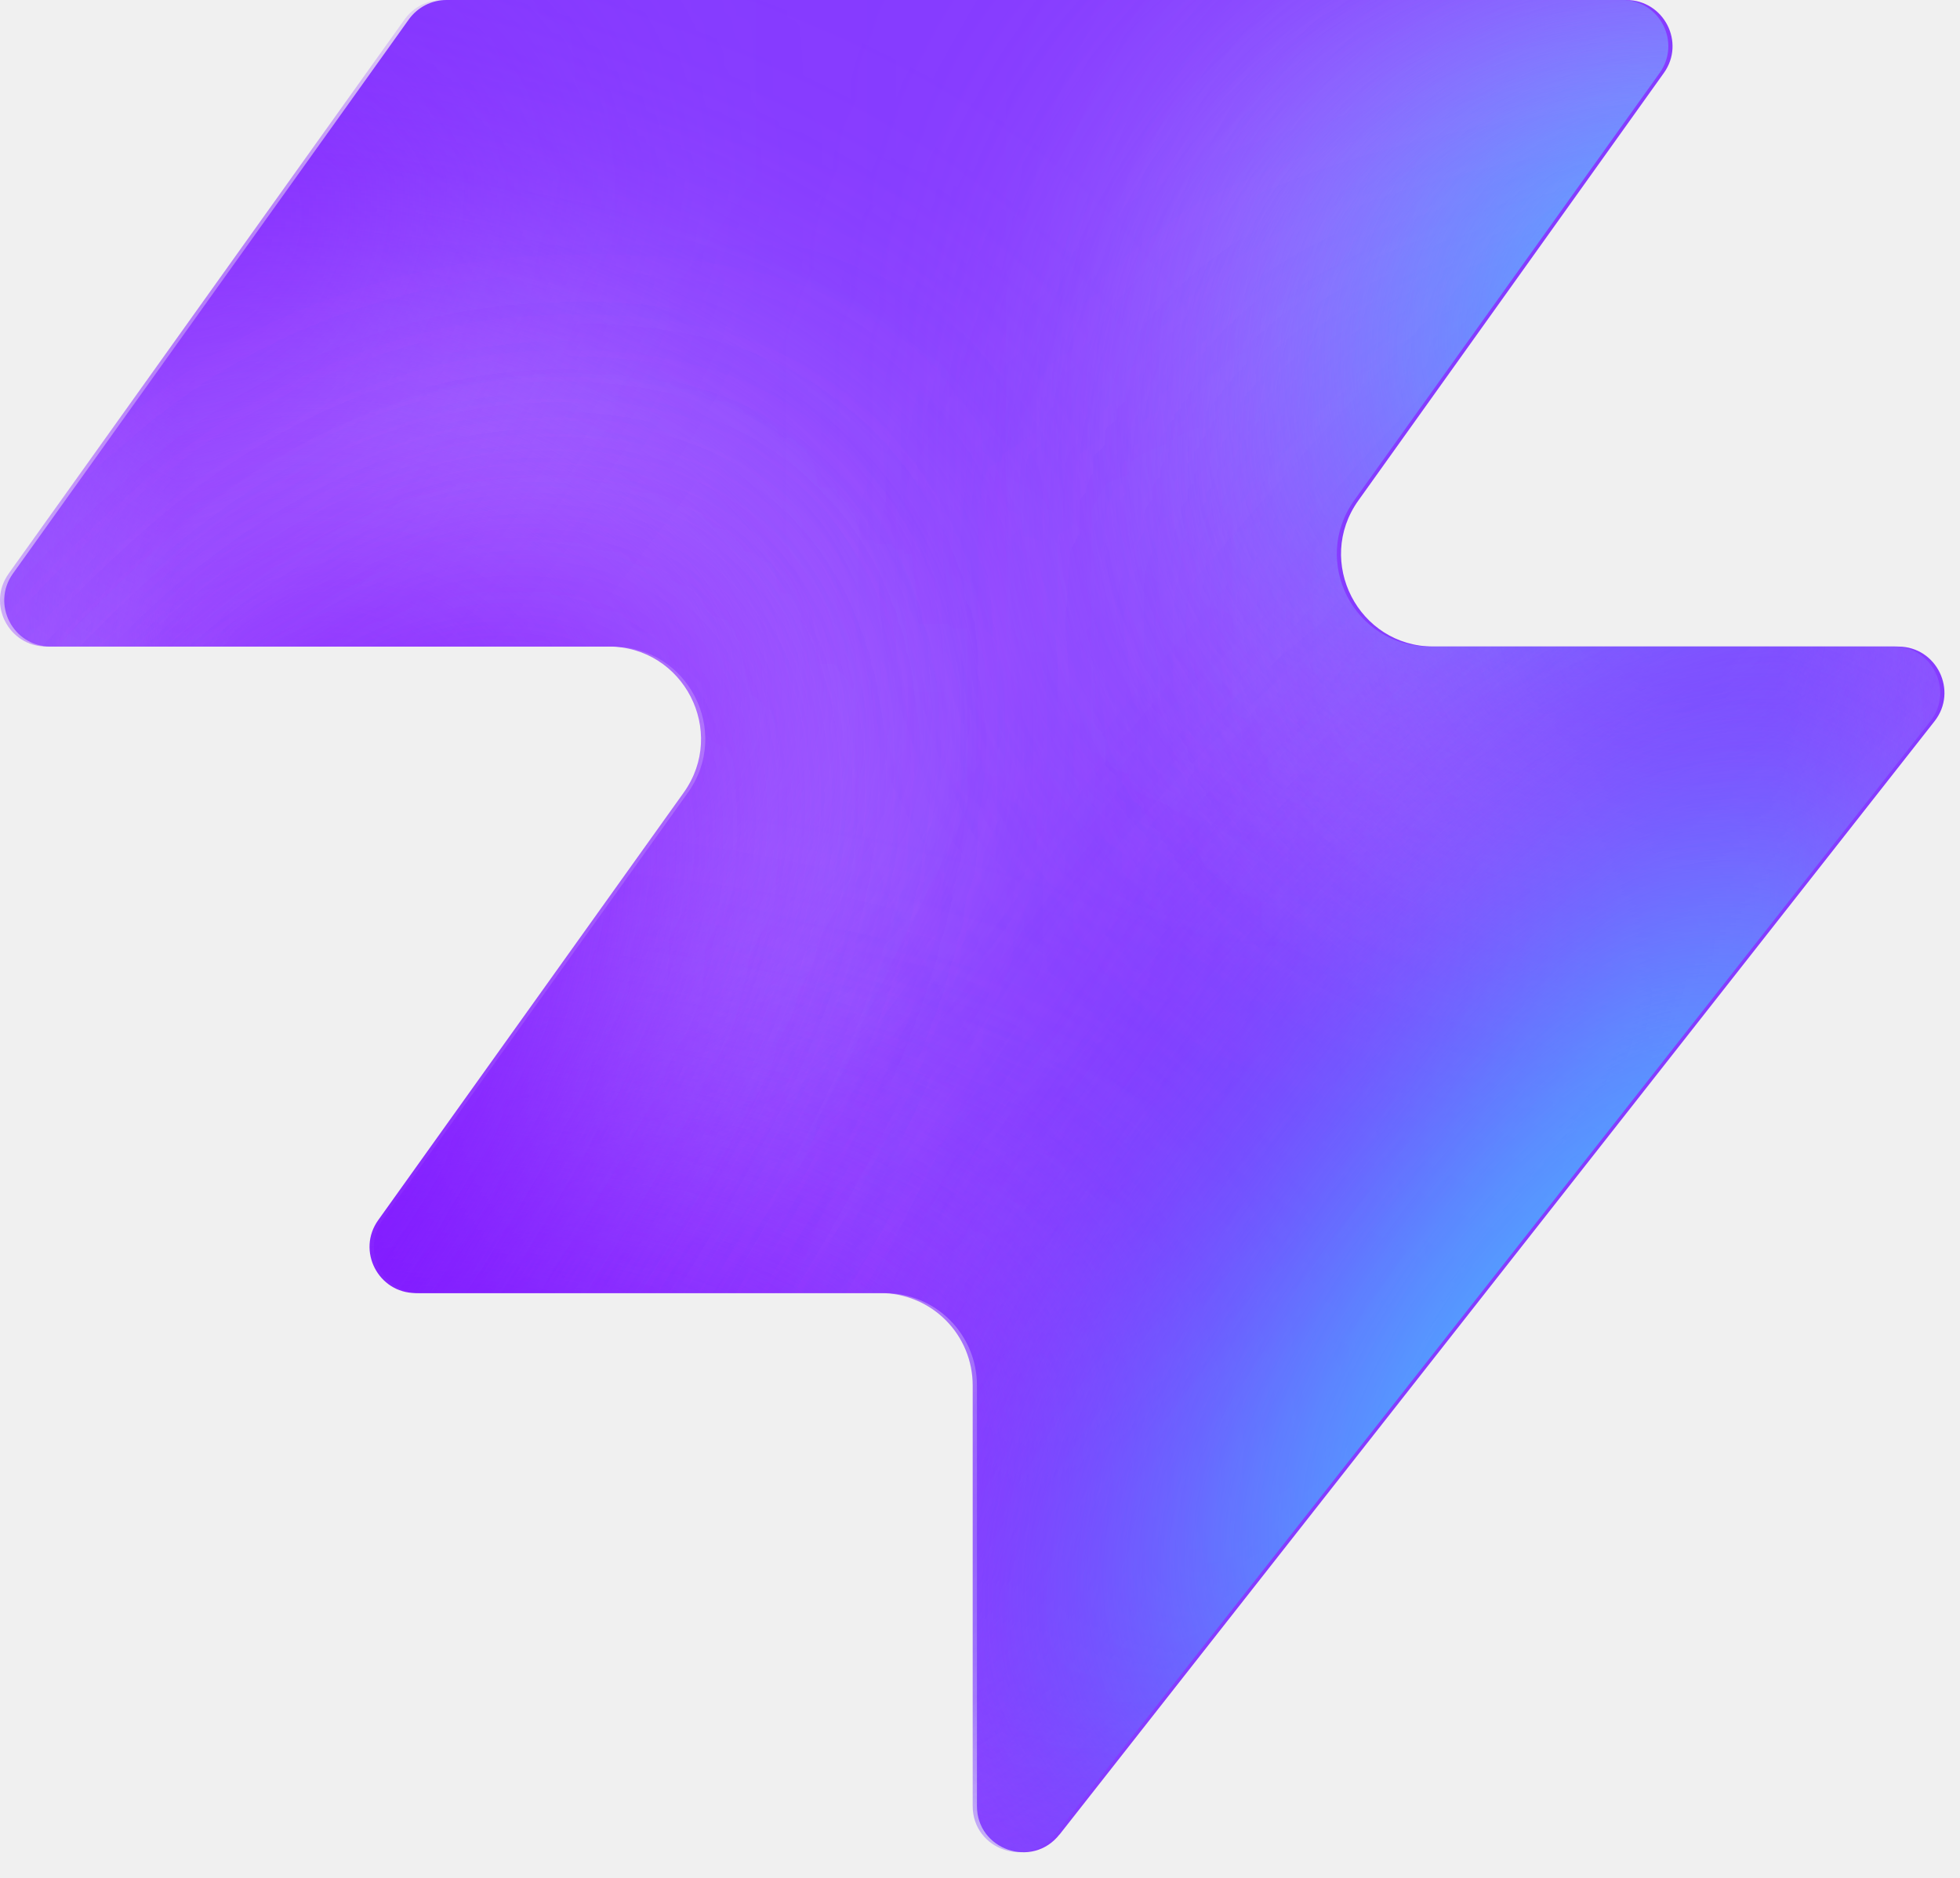
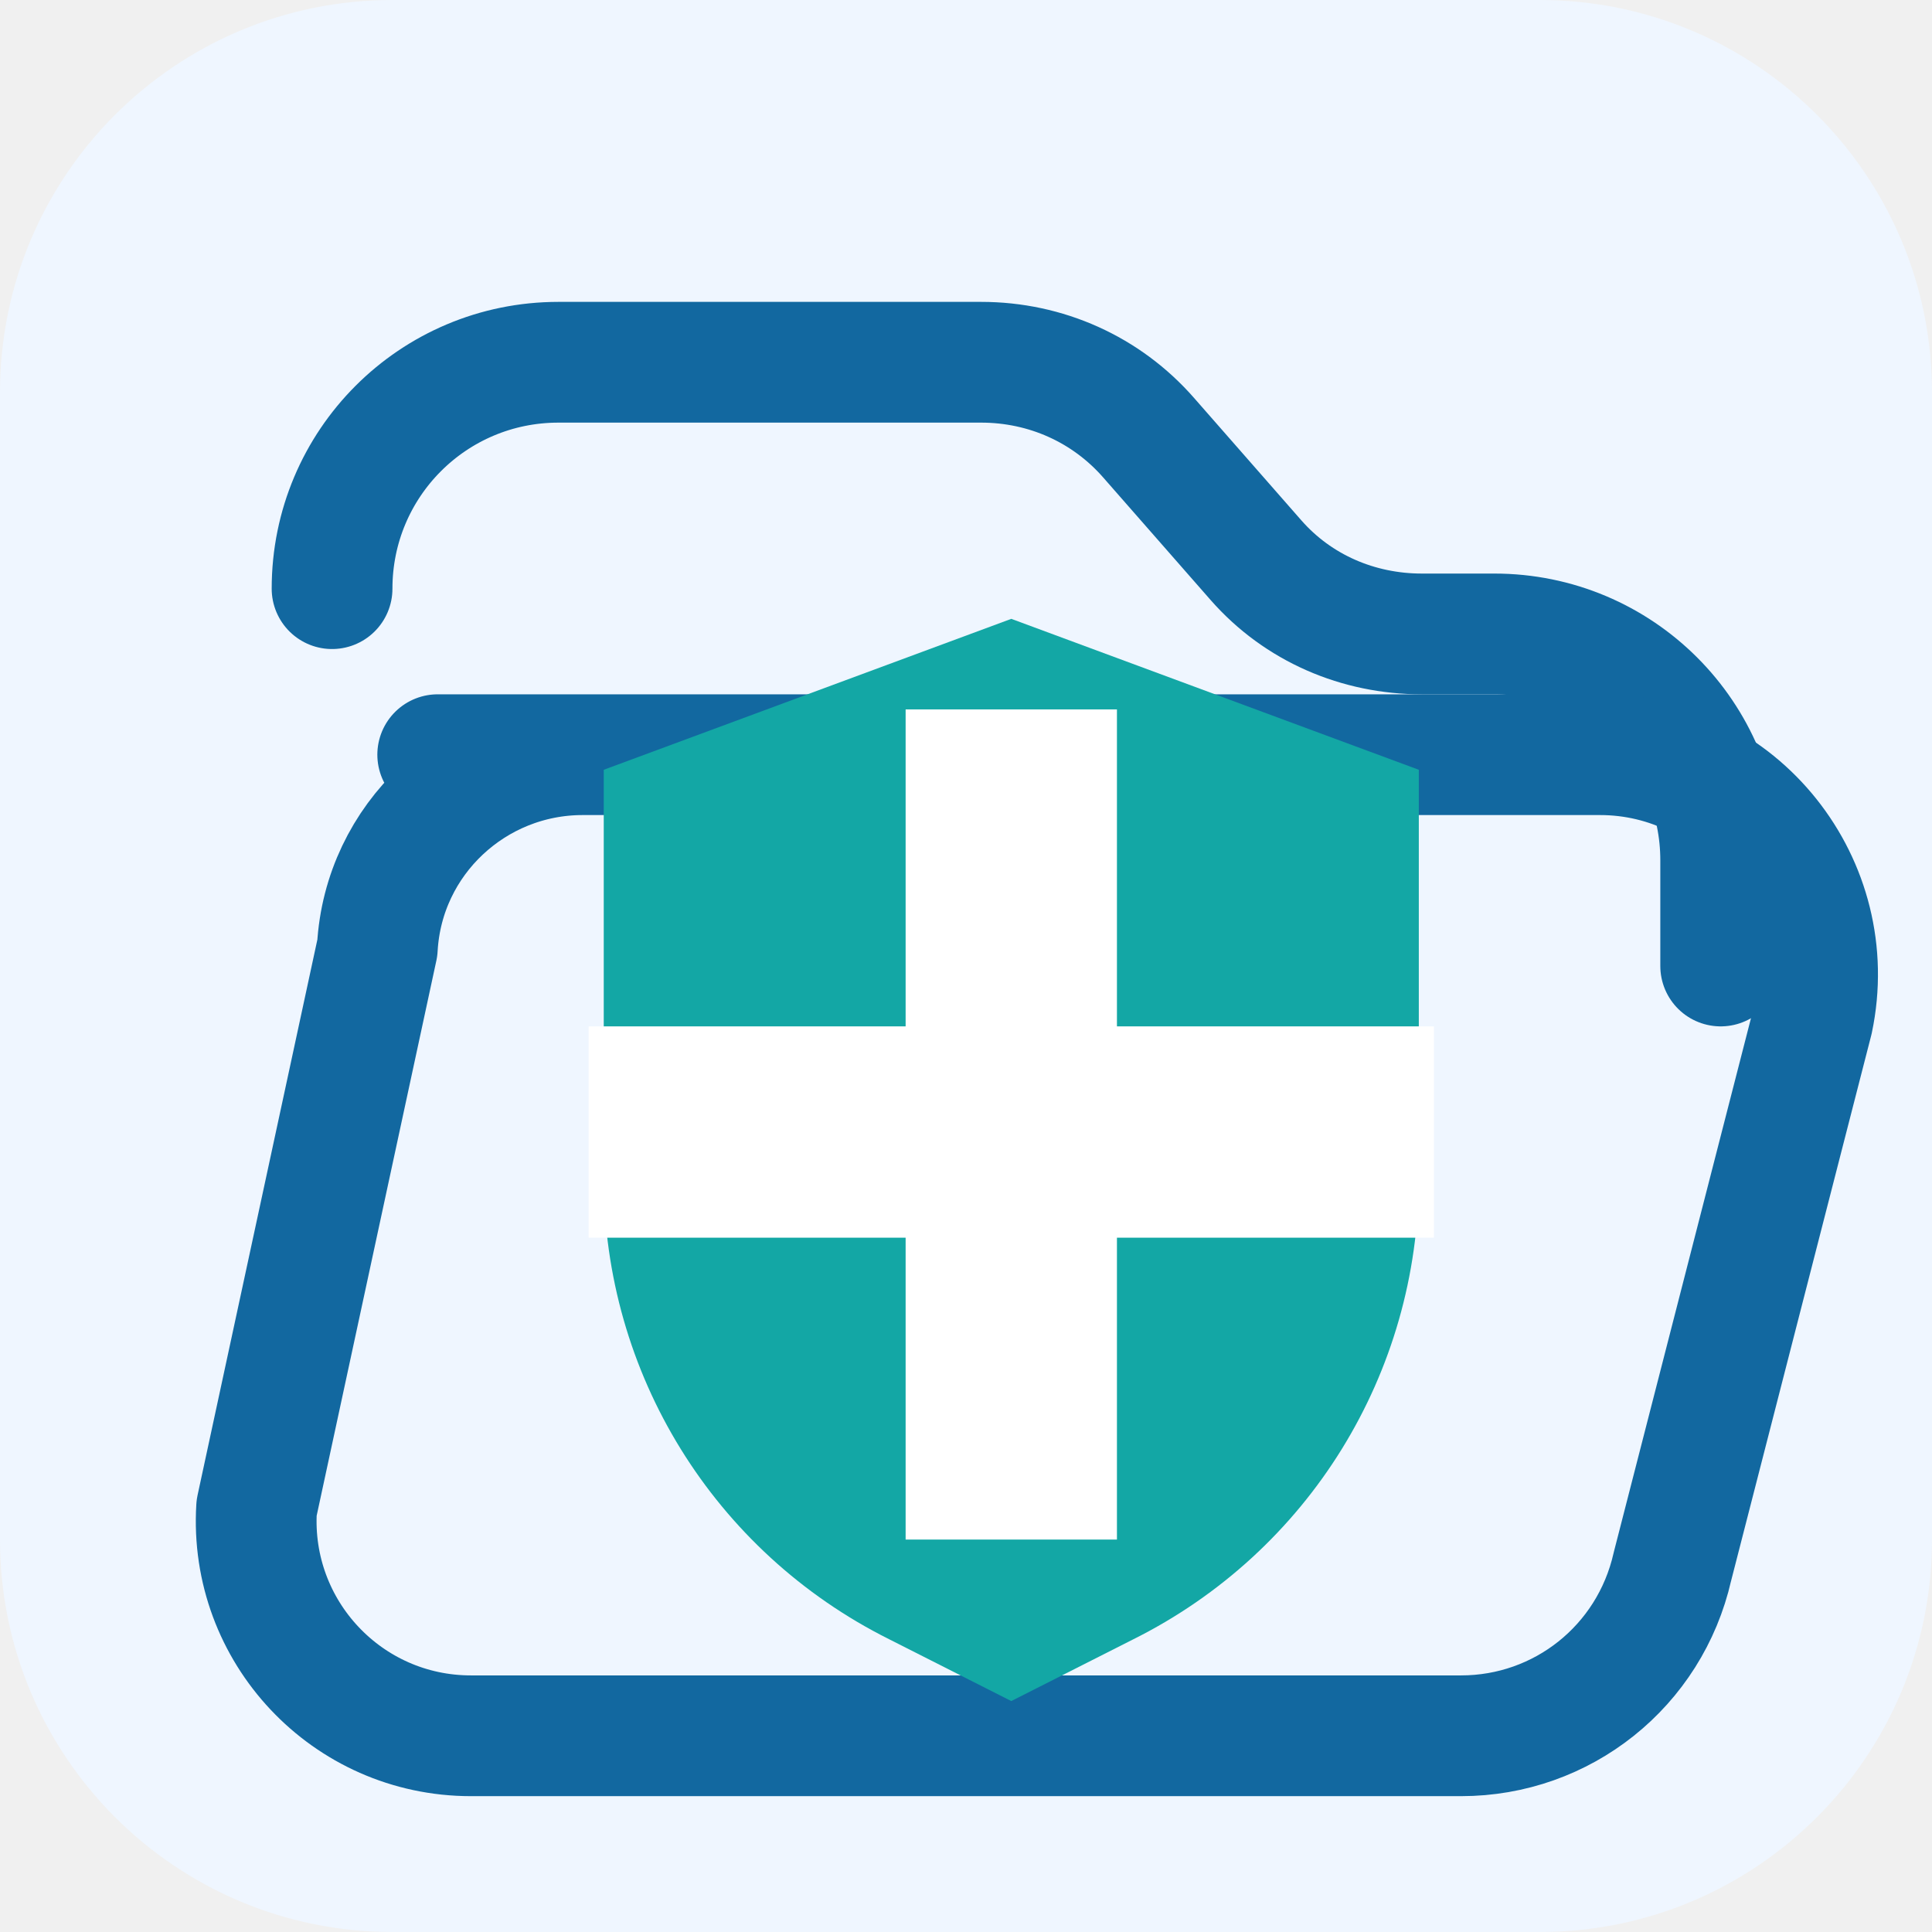
- <svg xmlns="http://www.w3.org/2000/svg" width="48" height="46" fill="none" viewBox="0 0 48 46">
-   <path fill="#863bff" d="M25.946 44.938c-.664.845-2.021.375-2.021-.698V33.937a2.26 2.26 0 0 0-2.262-2.262H10.287c-.92 0-1.456-1.04-.92-1.788l7.48-10.471c1.07-1.497 0-3.578-1.842-3.578H1.237c-.92 0-1.456-1.04-.92-1.788L10.013.474c.214-.297.556-.474.92-.474h28.894c.92 0 1.456 1.04.92 1.788l-7.48 10.471c-1.07 1.498 0 3.579 1.842 3.579h11.377c.943 0 1.473 1.088.89 1.83L25.947 44.94z" style="fill:#863bff;fill:color(display-p3 .525 .23 1);fill-opacity:1" />
-   <mask id="a" width="48" height="46" x="0" y="0" maskUnits="userSpaceOnUse" style="mask-type:alpha">
-     <path fill="#000" d="M25.842 44.938c-.664.844-2.021.375-2.021-.698V33.937a2.26 2.26 0 0 0-2.262-2.262H10.183c-.92 0-1.456-1.04-.92-1.788l7.48-10.471c1.07-1.498 0-3.579-1.842-3.579H1.133c-.92 0-1.456-1.04-.92-1.787L9.91.473c.214-.297.556-.474.92-.474h28.894c.92 0 1.456 1.04.92 1.788l-7.48 10.471c-1.07 1.498 0 3.578 1.842 3.578h11.377c.943 0 1.473 1.088.89 1.832L25.843 44.94z" style="fill:#000;fill-opacity:1" />
-   </mask>
-   <g mask="url(#a)">
-     <g filter="url(#b)">
-       <ellipse cx="5.508" cy="14.704" fill="#ede6ff" rx="5.508" ry="14.704" style="fill:#ede6ff;fill:color(display-p3 .927 .903 1);fill-opacity:1" transform="matrix(.00324 1 1 -.00324 -4.47 31.516)" />
-     </g>
-     <g filter="url(#c)">
-       <ellipse cx="10.399" cy="29.851" fill="#ede6ff" rx="10.399" ry="29.851" style="fill:#ede6ff;fill:color(display-p3 .927 .903 1);fill-opacity:1" transform="matrix(.00324 1 1 -.00324 -39.328 7.883)" />
-     </g>
-     <g filter="url(#d)">
-       <ellipse cx="5.508" cy="30.487" fill="#7e14ff" rx="5.508" ry="30.487" style="fill:#7e14ff;fill:color(display-p3 .492 .077 1);fill-opacity:1" transform="rotate(89.814 -25.913 -14.639)scale(1 -1)" />
-     </g>
-     <g filter="url(#e)">
-       <ellipse cx="5.508" cy="30.599" fill="#7e14ff" rx="5.508" ry="30.599" style="fill:#7e14ff;fill:color(display-p3 .492 .077 1);fill-opacity:1" transform="rotate(89.814 -32.644 -3.334)scale(1 -1)" />
-     </g>
-     <g filter="url(#f)">
-       <ellipse cx="5.508" cy="30.599" fill="#7e14ff" rx="5.508" ry="30.599" style="fill:#7e14ff;fill:color(display-p3 .492 .077 1);fill-opacity:1" transform="matrix(.00324 1 1 -.00324 -34.34 30.47)" />
-     </g>
-     <g filter="url(#g)">
-       <ellipse cx="14.072" cy="22.078" fill="#ede6ff" rx="14.072" ry="22.078" style="fill:#ede6ff;fill:color(display-p3 .927 .903 1);fill-opacity:1" transform="rotate(93.35 24.506 48.493)scale(-1 1)" />
-     </g>
-     <g filter="url(#h)">
-       <ellipse cx="3.47" cy="21.501" fill="#7e14ff" rx="3.47" ry="21.501" style="fill:#7e14ff;fill:color(display-p3 .492 .077 1);fill-opacity:1" transform="rotate(89.009 28.708 47.59)scale(-1 1)" />
-     </g>
-     <g filter="url(#i)">
-       <ellipse cx="3.47" cy="21.501" fill="#7e14ff" rx="3.47" ry="21.501" style="fill:#7e14ff;fill:color(display-p3 .492 .077 1);fill-opacity:1" transform="rotate(89.009 28.708 47.59)scale(-1 1)" />
-     </g>
-     <g filter="url(#j)">
-       <ellipse cx=".387" cy="8.972" fill="#7e14ff" rx="4.407" ry="29.108" style="fill:#7e14ff;fill:color(display-p3 .492 .077 1);fill-opacity:1" transform="rotate(39.51 .387 8.972)" />
-     </g>
-     <g filter="url(#k)">
-       <ellipse cx="47.523" cy="-6.092" fill="#7e14ff" rx="4.407" ry="29.108" style="fill:#7e14ff;fill:color(display-p3 .492 .077 1);fill-opacity:1" transform="rotate(37.892 47.523 -6.092)" />
-     </g>
-     <g filter="url(#l)">
-       <ellipse cx="41.412" cy="6.333" fill="#47bfff" rx="5.971" ry="9.665" style="fill:#47bfff;fill:color(display-p3 .28 .748 1);fill-opacity:1" transform="rotate(37.892 41.412 6.333)" />
-     </g>
-     <g filter="url(#m)">
-       <ellipse cx="-1.879" cy="38.332" fill="#7e14ff" rx="4.407" ry="29.108" style="fill:#7e14ff;fill:color(display-p3 .492 .077 1);fill-opacity:1" transform="rotate(37.892 -1.88 38.332)" />
-     </g>
-     <g filter="url(#n)">
-       <ellipse cx="-1.879" cy="38.332" fill="#7e14ff" rx="4.407" ry="29.108" style="fill:#7e14ff;fill:color(display-p3 .492 .077 1);fill-opacity:1" transform="rotate(37.892 -1.88 38.332)" />
-     </g>
-     <g filter="url(#o)">
-       <ellipse cx="35.651" cy="29.907" fill="#7e14ff" rx="4.407" ry="29.108" style="fill:#7e14ff;fill:color(display-p3 .492 .077 1);fill-opacity:1" transform="rotate(37.892 35.651 29.907)" />
-     </g>
-     <g filter="url(#p)">
-       <ellipse cx="38.418" cy="32.4" fill="#47bfff" rx="5.971" ry="15.297" style="fill:#47bfff;fill:color(display-p3 .28 .748 1);fill-opacity:1" transform="rotate(37.892 38.418 32.4)" />
-     </g>
-   </g>
-   <defs>
-     <filter id="b" width="60.045" height="41.654" x="-19.77" y="16.149" color-interpolation-filters="sRGB" filterUnits="userSpaceOnUse">
-       <feFlood flood-opacity="0" result="BackgroundImageFix" />
-       <feBlend in="SourceGraphic" in2="BackgroundImageFix" result="shape" />
-       <feGaussianBlur result="effect1_foregroundBlur_2002_17158" stdDeviation="7.659" />
-     </filter>
-     <filter id="c" width="90.34" height="51.437" x="-54.613" y="-7.533" color-interpolation-filters="sRGB" filterUnits="userSpaceOnUse">
-       <feFlood flood-opacity="0" result="BackgroundImageFix" />
-       <feBlend in="SourceGraphic" in2="BackgroundImageFix" result="shape" />
-       <feGaussianBlur result="effect1_foregroundBlur_2002_17158" stdDeviation="7.659" />
-     </filter>
-     <filter id="d" width="79.355" height="29.4" x="-49.64" y="2.03" color-interpolation-filters="sRGB" filterUnits="userSpaceOnUse">
-       <feFlood flood-opacity="0" result="BackgroundImageFix" />
-       <feBlend in="SourceGraphic" in2="BackgroundImageFix" result="shape" />
-       <feGaussianBlur result="effect1_foregroundBlur_2002_17158" stdDeviation="4.596" />
-     </filter>
-     <filter id="e" width="79.579" height="29.4" x="-45.045" y="20.029" color-interpolation-filters="sRGB" filterUnits="userSpaceOnUse">
-       <feFlood flood-opacity="0" result="BackgroundImageFix" />
-       <feBlend in="SourceGraphic" in2="BackgroundImageFix" result="shape" />
-       <feGaussianBlur result="effect1_foregroundBlur_2002_17158" stdDeviation="4.596" />
-     </filter>
-     <filter id="f" width="79.579" height="29.4" x="-43.513" y="21.178" color-interpolation-filters="sRGB" filterUnits="userSpaceOnUse">
-       <feFlood flood-opacity="0" result="BackgroundImageFix" />
-       <feBlend in="SourceGraphic" in2="BackgroundImageFix" result="shape" />
-       <feGaussianBlur result="effect1_foregroundBlur_2002_17158" stdDeviation="4.596" />
-     </filter>
-     <filter id="g" width="74.749" height="58.852" x="15.756" y="-17.901" color-interpolation-filters="sRGB" filterUnits="userSpaceOnUse">
-       <feFlood flood-opacity="0" result="BackgroundImageFix" />
-       <feBlend in="SourceGraphic" in2="BackgroundImageFix" result="shape" />
-       <feGaussianBlur result="effect1_foregroundBlur_2002_17158" stdDeviation="7.659" />
-     </filter>
-     <filter id="h" width="61.377" height="25.362" x="23.548" y="2.284" color-interpolation-filters="sRGB" filterUnits="userSpaceOnUse">
-       <feFlood flood-opacity="0" result="BackgroundImageFix" />
-       <feBlend in="SourceGraphic" in2="BackgroundImageFix" result="shape" />
-       <feGaussianBlur result="effect1_foregroundBlur_2002_17158" stdDeviation="4.596" />
-     </filter>
-     <filter id="i" width="61.377" height="25.362" x="23.548" y="2.284" color-interpolation-filters="sRGB" filterUnits="userSpaceOnUse">
-       <feFlood flood-opacity="0" result="BackgroundImageFix" />
-       <feBlend in="SourceGraphic" in2="BackgroundImageFix" result="shape" />
-       <feGaussianBlur result="effect1_foregroundBlur_2002_17158" stdDeviation="4.596" />
-     </filter>
-     <filter id="j" width="56.045" height="63.649" x="-27.636" y="-22.853" color-interpolation-filters="sRGB" filterUnits="userSpaceOnUse">
-       <feFlood flood-opacity="0" result="BackgroundImageFix" />
-       <feBlend in="SourceGraphic" in2="BackgroundImageFix" result="shape" />
-       <feGaussianBlur result="effect1_foregroundBlur_2002_17158" stdDeviation="4.596" />
-     </filter>
-     <filter id="k" width="54.814" height="64.646" x="20.116" y="-38.415" color-interpolation-filters="sRGB" filterUnits="userSpaceOnUse">
-       <feFlood flood-opacity="0" result="BackgroundImageFix" />
-       <feBlend in="SourceGraphic" in2="BackgroundImageFix" result="shape" />
-       <feGaussianBlur result="effect1_foregroundBlur_2002_17158" stdDeviation="4.596" />
-     </filter>
-     <filter id="l" width="33.541" height="35.313" x="24.641" y="-11.323" color-interpolation-filters="sRGB" filterUnits="userSpaceOnUse">
-       <feFlood flood-opacity="0" result="BackgroundImageFix" />
-       <feBlend in="SourceGraphic" in2="BackgroundImageFix" result="shape" />
-       <feGaussianBlur result="effect1_foregroundBlur_2002_17158" stdDeviation="4.596" />
-     </filter>
-     <filter id="m" width="54.814" height="64.646" x="-29.286" y="6.009" color-interpolation-filters="sRGB" filterUnits="userSpaceOnUse">
-       <feFlood flood-opacity="0" result="BackgroundImageFix" />
-       <feBlend in="SourceGraphic" in2="BackgroundImageFix" result="shape" />
-       <feGaussianBlur result="effect1_foregroundBlur_2002_17158" stdDeviation="4.596" />
-     </filter>
-     <filter id="n" width="54.814" height="64.646" x="-29.286" y="6.009" color-interpolation-filters="sRGB" filterUnits="userSpaceOnUse">
-       <feFlood flood-opacity="0" result="BackgroundImageFix" />
-       <feBlend in="SourceGraphic" in2="BackgroundImageFix" result="shape" />
-       <feGaussianBlur result="effect1_foregroundBlur_2002_17158" stdDeviation="4.596" />
-     </filter>
-     <filter id="o" width="54.814" height="64.646" x="8.244" y="-2.416" color-interpolation-filters="sRGB" filterUnits="userSpaceOnUse">
-       <feFlood flood-opacity="0" result="BackgroundImageFix" />
-       <feBlend in="SourceGraphic" in2="BackgroundImageFix" result="shape" />
-       <feGaussianBlur result="effect1_foregroundBlur_2002_17158" stdDeviation="4.596" />
-     </filter>
-     <filter id="p" width="39.409" height="43.623" x="18.713" y="10.588" color-interpolation-filters="sRGB" filterUnits="userSpaceOnUse">
-       <feFlood flood-opacity="0" result="BackgroundImageFix" />
-       <feBlend in="SourceGraphic" in2="BackgroundImageFix" result="shape" />
-       <feGaussianBlur result="effect1_foregroundBlur_2002_17158" stdDeviation="4.596" />
-     </filter>
-   </defs>
+ <svg xmlns="http://www.w3.org/2000/svg" width="128" height="128" viewBox="0 0 128 128" fill="none">
+   <rect width="128" height="128" rx="26" fill="#EFF6FF" />
+   <path d="M22 39C22 30.7 28.7 24 37 24H65C69.3 24 73.3 25.8 76.1 29L83.2 37.1C86 40.3 90 42 94.2 42H99C107.3 42 114 48.7 114 57V64" stroke="#1268A0" stroke-width="8" stroke-linecap="round" stroke-linejoin="round" />
+   <path d="M29 50H106C115.2 50 122 58.6 120.1 67.6L110.8 103.8C109.3 110.4 103.5 115 96.8 115H31.2C23 115 16.5 108.1 17 99.9L25 62.8C25.4 55.6 31.4 50 38.6 50H50" stroke="#1268A0" stroke-width="8" stroke-linecap="round" stroke-linejoin="round" />
+   <path d="M67 41L94 51V78C94 91 86.7 102.8 75.1 108.6L67 112.7L58.9 108.6C47.3 102.8 40 91 40 78V51L67 41Z" fill="#13A7A5" />
+   <path d="M67 54V95" stroke="white" stroke-width="14" stroke-linecap="square" />
+   <path d="M46 75H88" stroke="white" stroke-width="14" stroke-linecap="square" />
</svg>
